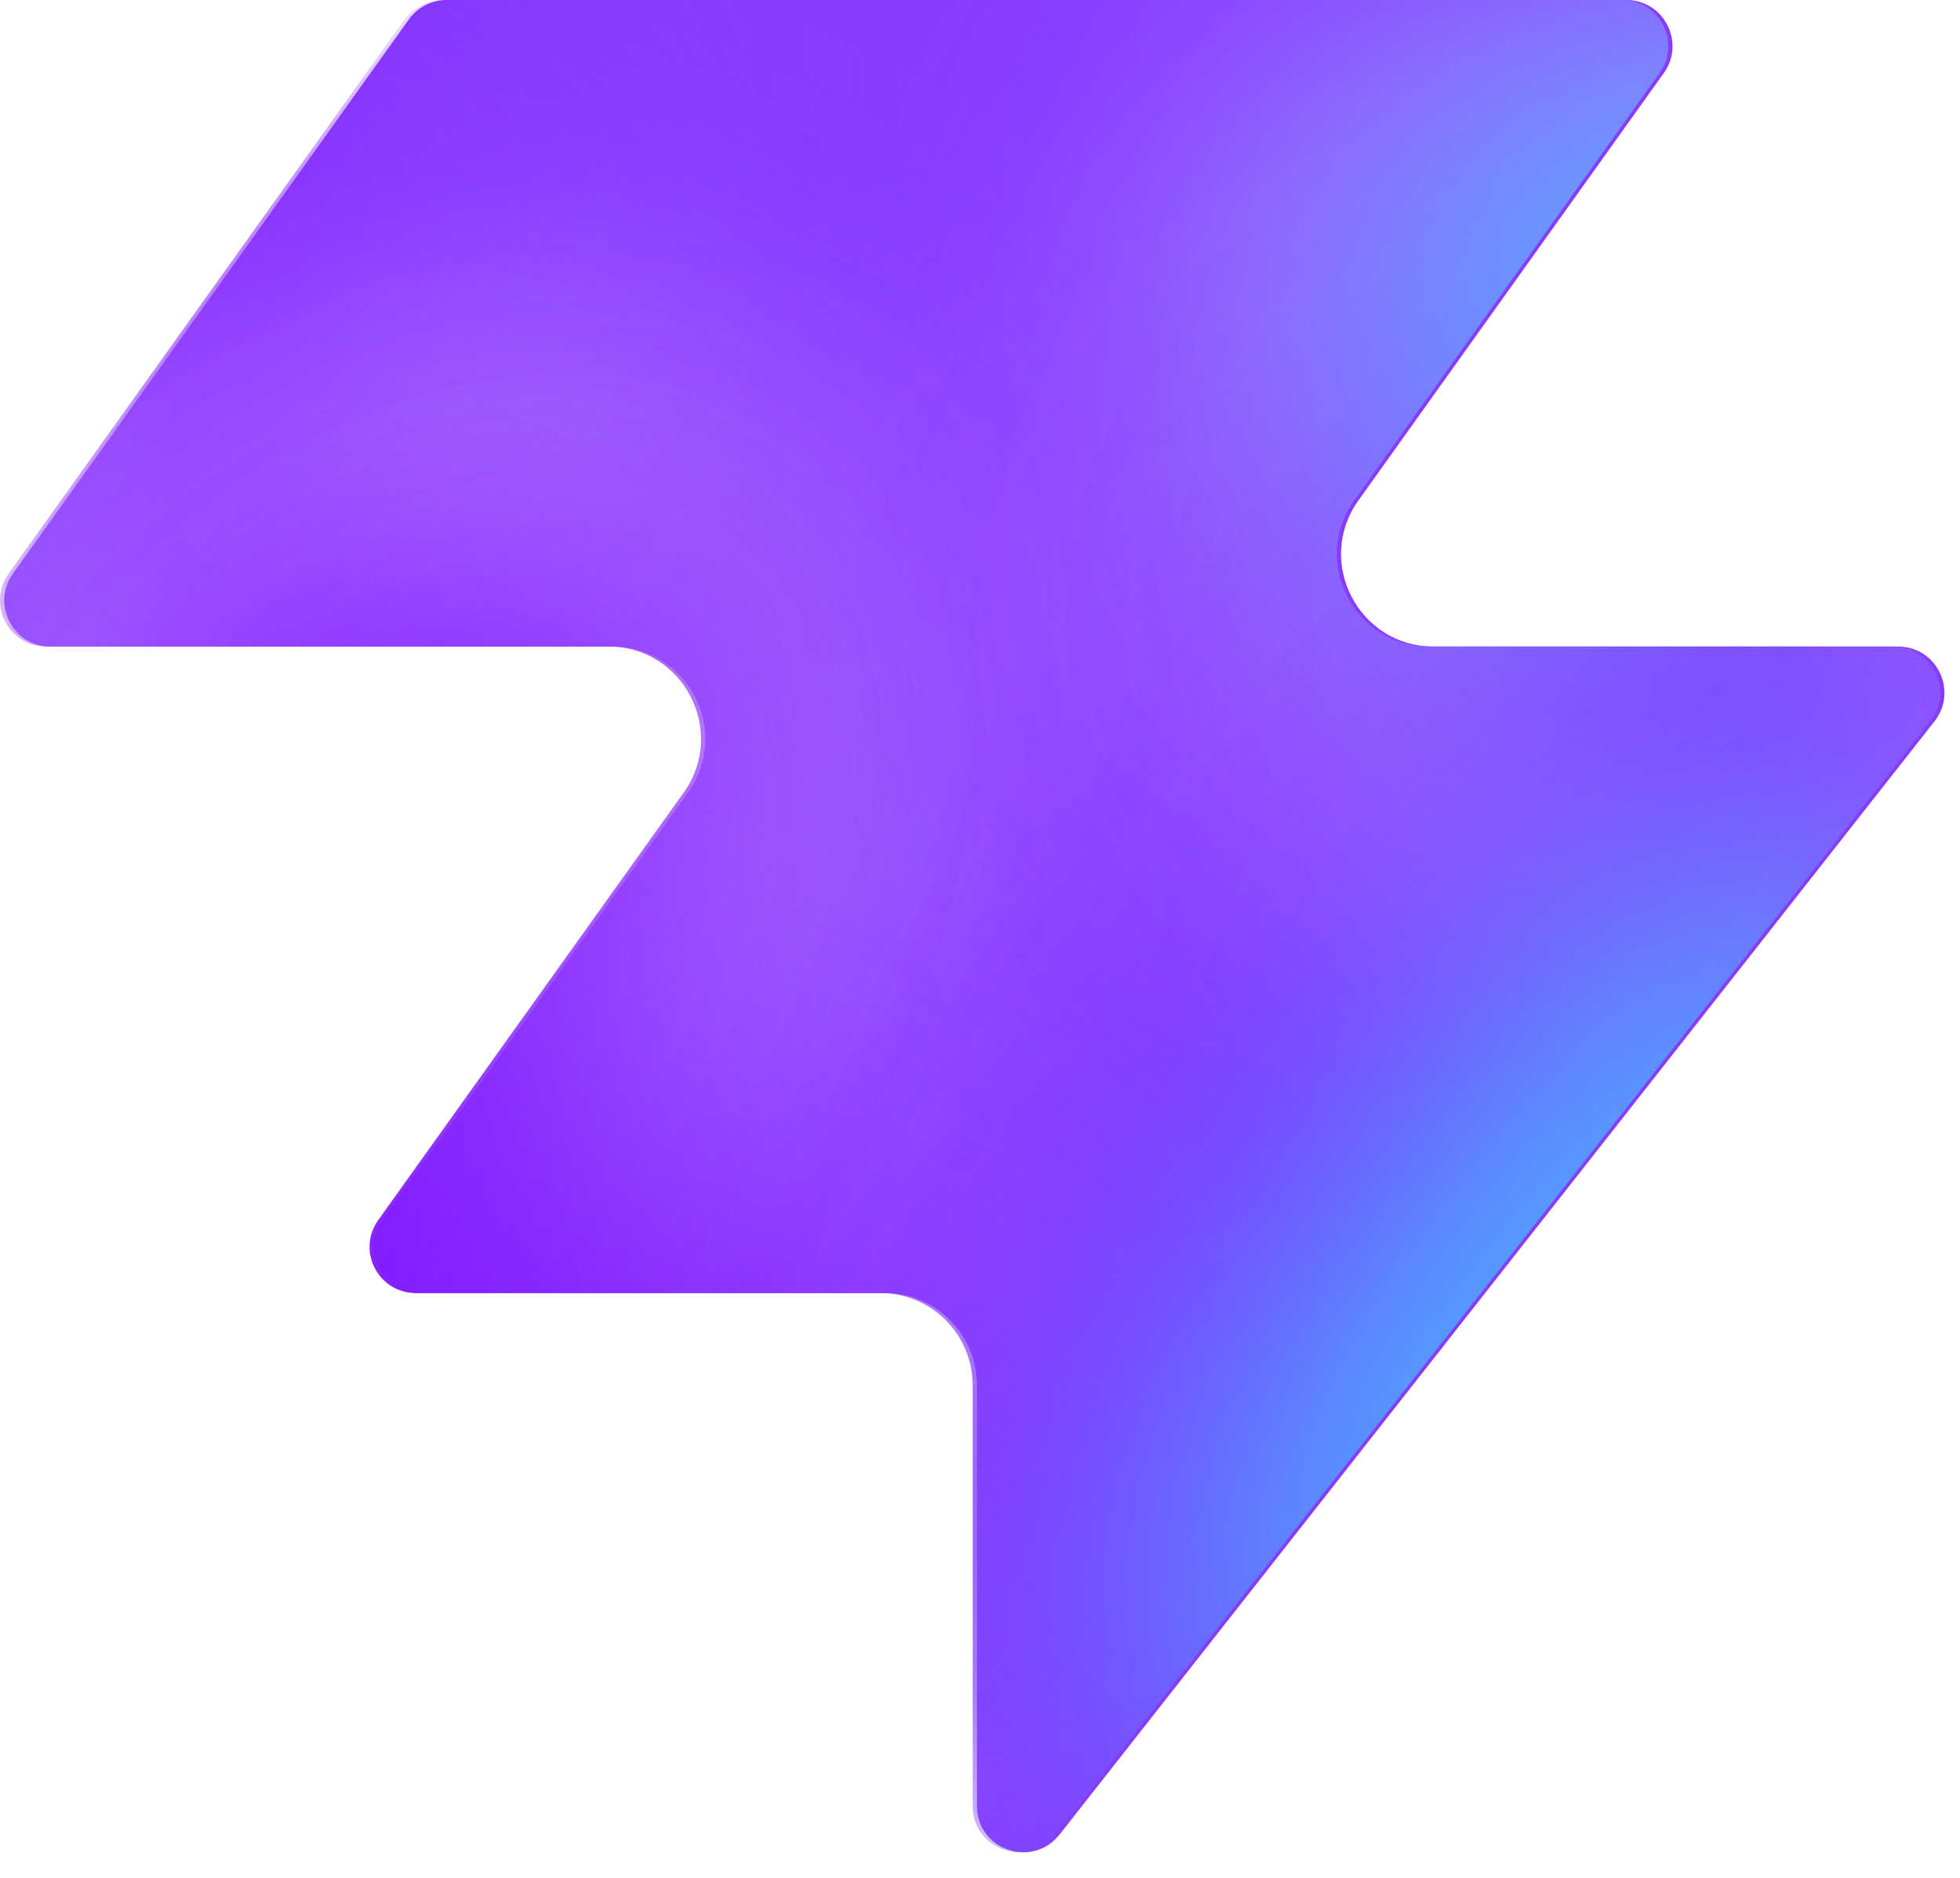
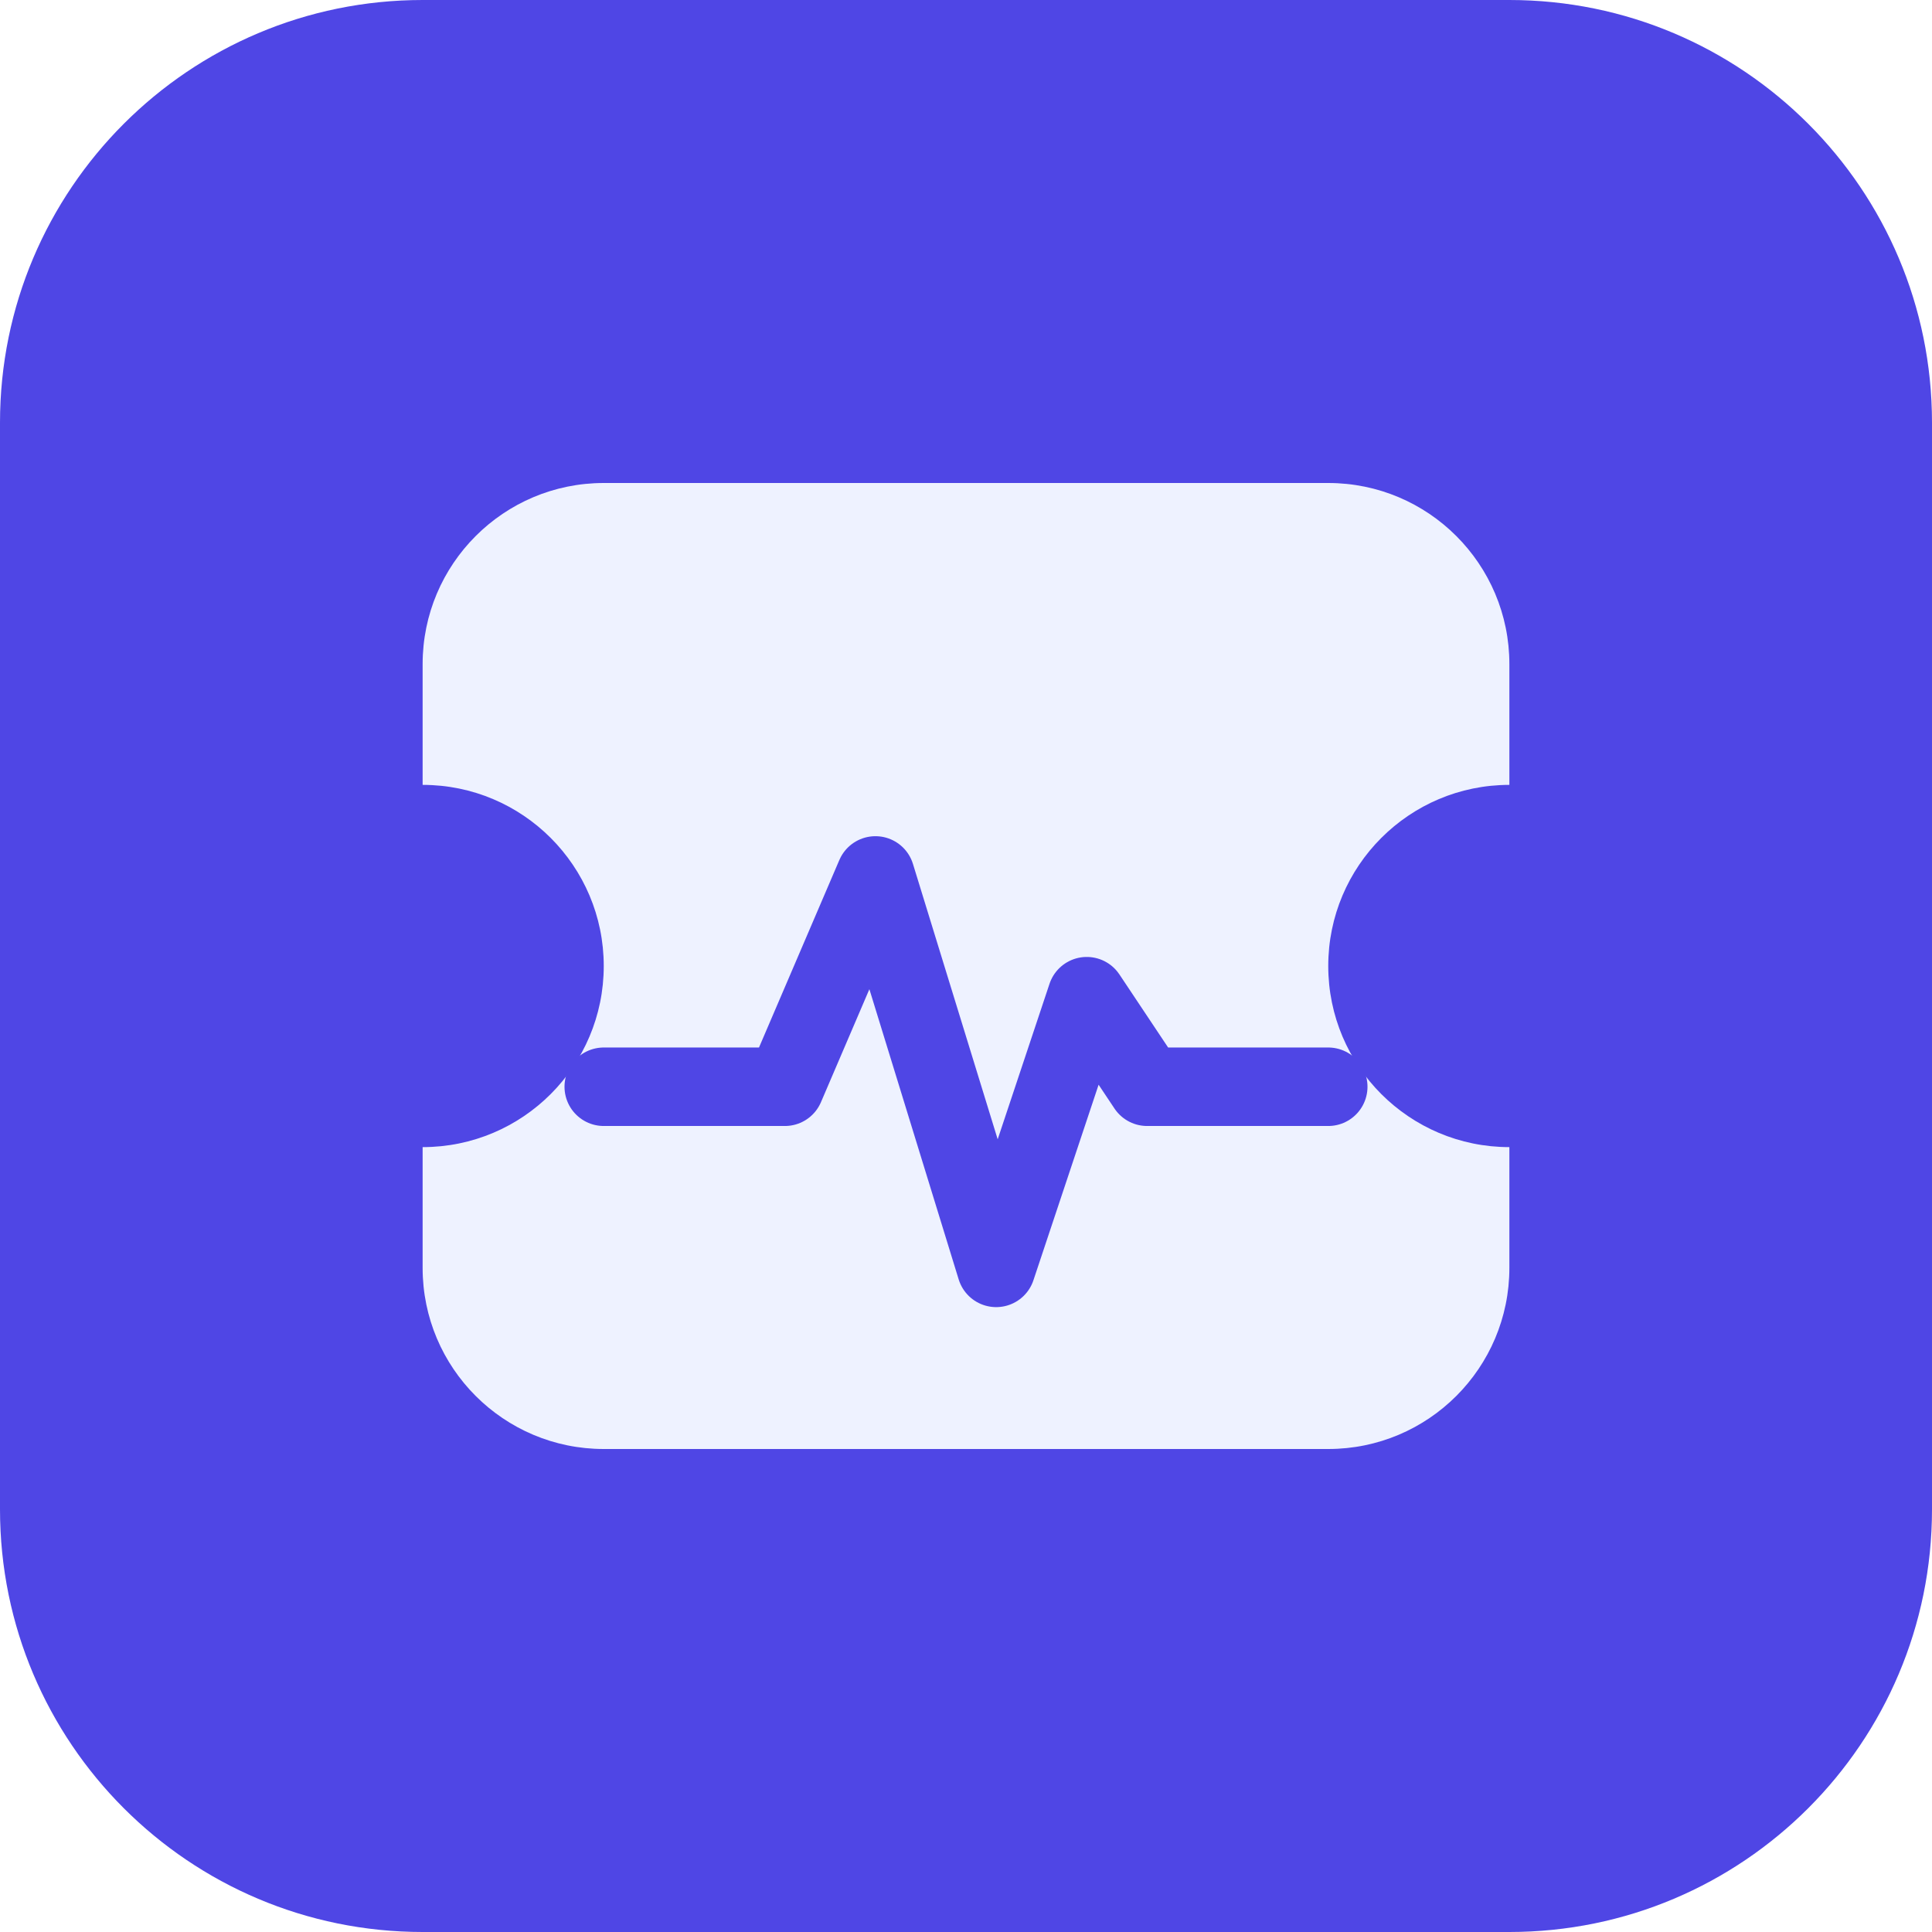
- <svg xmlns="http://www.w3.org/2000/svg" width="48" height="46" fill="none" viewBox="0 0 48 46">
-   <path fill="#863bff" d="M25.946 44.938c-.664.845-2.021.375-2.021-.698V33.937a2.26 2.26 0 0 0-2.262-2.262H10.287c-.92 0-1.456-1.04-.92-1.788l7.48-10.471c1.07-1.497 0-3.578-1.842-3.578H1.237c-.92 0-1.456-1.04-.92-1.788L10.013.474c.214-.297.556-.474.92-.474h28.894c.92 0 1.456 1.04.92 1.788l-7.48 10.471c-1.07 1.498 0 3.579 1.842 3.579h11.377c.943 0 1.473 1.088.89 1.83L25.947 44.94z" style="fill:#863bff;fill:color(display-p3 .525 .23 1);fill-opacity:1" />
-   <mask id="a" width="48" height="46" x="0" y="0" maskUnits="userSpaceOnUse" style="mask-type:alpha">
-     <path fill="#000" d="M25.842 44.938c-.664.844-2.021.375-2.021-.698V33.937a2.26 2.26 0 0 0-2.262-2.262H10.183c-.92 0-1.456-1.04-.92-1.788l7.48-10.471c1.07-1.498 0-3.579-1.842-3.579H1.133c-.92 0-1.456-1.04-.92-1.787L9.91.473c.214-.297.556-.474.92-.474h28.894c.92 0 1.456 1.04.92 1.788l-7.48 10.471c-1.07 1.498 0 3.578 1.842 3.578h11.377c.943 0 1.473 1.088.89 1.832L25.843 44.94z" style="fill:#000;fill-opacity:1" />
-   </mask>
-   <g mask="url(#a)">
-     <g filter="url(#b)">
-       <ellipse cx="5.508" cy="14.704" fill="#ede6ff" rx="5.508" ry="14.704" style="fill:#ede6ff;fill:color(display-p3 .927 .903 1);fill-opacity:1" transform="matrix(.00324 1 1 -.00324 -4.47 31.516)" />
-     </g>
-     <g filter="url(#c)">
-       <ellipse cx="10.399" cy="29.851" fill="#ede6ff" rx="10.399" ry="29.851" style="fill:#ede6ff;fill:color(display-p3 .927 .903 1);fill-opacity:1" transform="matrix(.00324 1 1 -.00324 -39.328 7.883)" />
-     </g>
-     <g filter="url(#d)">
-       <ellipse cx="5.508" cy="30.487" fill="#7e14ff" rx="5.508" ry="30.487" style="fill:#7e14ff;fill:color(display-p3 .492 .077 1);fill-opacity:1" transform="rotate(89.814 -25.913 -14.639)scale(1 -1)" />
-     </g>
-     <g filter="url(#e)">
-       <ellipse cx="5.508" cy="30.599" fill="#7e14ff" rx="5.508" ry="30.599" style="fill:#7e14ff;fill:color(display-p3 .492 .077 1);fill-opacity:1" transform="rotate(89.814 -32.644 -3.334)scale(1 -1)" />
-     </g>
-     <g filter="url(#f)">
-       <ellipse cx="5.508" cy="30.599" fill="#7e14ff" rx="5.508" ry="30.599" style="fill:#7e14ff;fill:color(display-p3 .492 .077 1);fill-opacity:1" transform="matrix(.00324 1 1 -.00324 -34.34 30.47)" />
-     </g>
-     <g filter="url(#g)">
-       <ellipse cx="14.072" cy="22.078" fill="#ede6ff" rx="14.072" ry="22.078" style="fill:#ede6ff;fill:color(display-p3 .927 .903 1);fill-opacity:1" transform="rotate(93.35 24.506 48.493)scale(-1 1)" />
-     </g>
-     <g filter="url(#h)">
-       <ellipse cx="3.47" cy="21.501" fill="#7e14ff" rx="3.47" ry="21.501" style="fill:#7e14ff;fill:color(display-p3 .492 .077 1);fill-opacity:1" transform="rotate(89.009 28.708 47.59)scale(-1 1)" />
-     </g>
-     <g filter="url(#i)">
-       <ellipse cx="3.47" cy="21.501" fill="#7e14ff" rx="3.47" ry="21.501" style="fill:#7e14ff;fill:color(display-p3 .492 .077 1);fill-opacity:1" transform="rotate(89.009 28.708 47.59)scale(-1 1)" />
-     </g>
-     <g filter="url(#j)">
-       <ellipse cx=".387" cy="8.972" fill="#7e14ff" rx="4.407" ry="29.108" style="fill:#7e14ff;fill:color(display-p3 .492 .077 1);fill-opacity:1" transform="rotate(39.51 .387 8.972)" />
-     </g>
-     <g filter="url(#k)">
-       <ellipse cx="47.523" cy="-6.092" fill="#7e14ff" rx="4.407" ry="29.108" style="fill:#7e14ff;fill:color(display-p3 .492 .077 1);fill-opacity:1" transform="rotate(37.892 47.523 -6.092)" />
-     </g>
-     <g filter="url(#l)">
-       <ellipse cx="41.412" cy="6.333" fill="#47bfff" rx="5.971" ry="9.665" style="fill:#47bfff;fill:color(display-p3 .28 .748 1);fill-opacity:1" transform="rotate(37.892 41.412 6.333)" />
-     </g>
-     <g filter="url(#m)">
-       <ellipse cx="-1.879" cy="38.332" fill="#7e14ff" rx="4.407" ry="29.108" style="fill:#7e14ff;fill:color(display-p3 .492 .077 1);fill-opacity:1" transform="rotate(37.892 -1.88 38.332)" />
-     </g>
-     <g filter="url(#n)">
-       <ellipse cx="-1.879" cy="38.332" fill="#7e14ff" rx="4.407" ry="29.108" style="fill:#7e14ff;fill:color(display-p3 .492 .077 1);fill-opacity:1" transform="rotate(37.892 -1.88 38.332)" />
-     </g>
-     <g filter="url(#o)">
-       <ellipse cx="35.651" cy="29.907" fill="#7e14ff" rx="4.407" ry="29.108" style="fill:#7e14ff;fill:color(display-p3 .492 .077 1);fill-opacity:1" transform="rotate(37.892 35.651 29.907)" />
-     </g>
-     <g filter="url(#p)">
-       <ellipse cx="38.418" cy="32.4" fill="#47bfff" rx="5.971" ry="15.297" style="fill:#47bfff;fill:color(display-p3 .28 .748 1);fill-opacity:1" transform="rotate(37.892 38.418 32.4)" />
-     </g>
-   </g>
-   <defs>
-     <filter id="b" width="60.045" height="41.654" x="-19.77" y="16.149" color-interpolation-filters="sRGB" filterUnits="userSpaceOnUse">
-       <feFlood flood-opacity="0" result="BackgroundImageFix" />
-       <feBlend in="SourceGraphic" in2="BackgroundImageFix" result="shape" />
-       <feGaussianBlur result="effect1_foregroundBlur_2002_17158" stdDeviation="7.659" />
-     </filter>
-     <filter id="c" width="90.34" height="51.437" x="-54.613" y="-7.533" color-interpolation-filters="sRGB" filterUnits="userSpaceOnUse">
-       <feFlood flood-opacity="0" result="BackgroundImageFix" />
-       <feBlend in="SourceGraphic" in2="BackgroundImageFix" result="shape" />
-       <feGaussianBlur result="effect1_foregroundBlur_2002_17158" stdDeviation="7.659" />
-     </filter>
-     <filter id="d" width="79.355" height="29.4" x="-49.64" y="2.03" color-interpolation-filters="sRGB" filterUnits="userSpaceOnUse">
-       <feFlood flood-opacity="0" result="BackgroundImageFix" />
-       <feBlend in="SourceGraphic" in2="BackgroundImageFix" result="shape" />
-       <feGaussianBlur result="effect1_foregroundBlur_2002_17158" stdDeviation="4.596" />
-     </filter>
-     <filter id="e" width="79.579" height="29.4" x="-45.045" y="20.029" color-interpolation-filters="sRGB" filterUnits="userSpaceOnUse">
-       <feFlood flood-opacity="0" result="BackgroundImageFix" />
-       <feBlend in="SourceGraphic" in2="BackgroundImageFix" result="shape" />
-       <feGaussianBlur result="effect1_foregroundBlur_2002_17158" stdDeviation="4.596" />
-     </filter>
-     <filter id="f" width="79.579" height="29.4" x="-43.513" y="21.178" color-interpolation-filters="sRGB" filterUnits="userSpaceOnUse">
-       <feFlood flood-opacity="0" result="BackgroundImageFix" />
-       <feBlend in="SourceGraphic" in2="BackgroundImageFix" result="shape" />
-       <feGaussianBlur result="effect1_foregroundBlur_2002_17158" stdDeviation="4.596" />
-     </filter>
-     <filter id="g" width="74.749" height="58.852" x="15.756" y="-17.901" color-interpolation-filters="sRGB" filterUnits="userSpaceOnUse">
-       <feFlood flood-opacity="0" result="BackgroundImageFix" />
-       <feBlend in="SourceGraphic" in2="BackgroundImageFix" result="shape" />
-       <feGaussianBlur result="effect1_foregroundBlur_2002_17158" stdDeviation="7.659" />
-     </filter>
-     <filter id="h" width="61.377" height="25.362" x="23.548" y="2.284" color-interpolation-filters="sRGB" filterUnits="userSpaceOnUse">
-       <feFlood flood-opacity="0" result="BackgroundImageFix" />
-       <feBlend in="SourceGraphic" in2="BackgroundImageFix" result="shape" />
-       <feGaussianBlur result="effect1_foregroundBlur_2002_17158" stdDeviation="4.596" />
-     </filter>
-     <filter id="i" width="61.377" height="25.362" x="23.548" y="2.284" color-interpolation-filters="sRGB" filterUnits="userSpaceOnUse">
-       <feFlood flood-opacity="0" result="BackgroundImageFix" />
-       <feBlend in="SourceGraphic" in2="BackgroundImageFix" result="shape" />
-       <feGaussianBlur result="effect1_foregroundBlur_2002_17158" stdDeviation="4.596" />
-     </filter>
-     <filter id="j" width="56.045" height="63.649" x="-27.636" y="-22.853" color-interpolation-filters="sRGB" filterUnits="userSpaceOnUse">
-       <feFlood flood-opacity="0" result="BackgroundImageFix" />
-       <feBlend in="SourceGraphic" in2="BackgroundImageFix" result="shape" />
-       <feGaussianBlur result="effect1_foregroundBlur_2002_17158" stdDeviation="4.596" />
-     </filter>
-     <filter id="k" width="54.814" height="64.646" x="20.116" y="-38.415" color-interpolation-filters="sRGB" filterUnits="userSpaceOnUse">
-       <feFlood flood-opacity="0" result="BackgroundImageFix" />
-       <feBlend in="SourceGraphic" in2="BackgroundImageFix" result="shape" />
-       <feGaussianBlur result="effect1_foregroundBlur_2002_17158" stdDeviation="4.596" />
-     </filter>
-     <filter id="l" width="33.541" height="35.313" x="24.641" y="-11.323" color-interpolation-filters="sRGB" filterUnits="userSpaceOnUse">
-       <feFlood flood-opacity="0" result="BackgroundImageFix" />
-       <feBlend in="SourceGraphic" in2="BackgroundImageFix" result="shape" />
-       <feGaussianBlur result="effect1_foregroundBlur_2002_17158" stdDeviation="4.596" />
-     </filter>
-     <filter id="m" width="54.814" height="64.646" x="-29.286" y="6.009" color-interpolation-filters="sRGB" filterUnits="userSpaceOnUse">
-       <feFlood flood-opacity="0" result="BackgroundImageFix" />
-       <feBlend in="SourceGraphic" in2="BackgroundImageFix" result="shape" />
-       <feGaussianBlur result="effect1_foregroundBlur_2002_17158" stdDeviation="4.596" />
-     </filter>
-     <filter id="n" width="54.814" height="64.646" x="-29.286" y="6.009" color-interpolation-filters="sRGB" filterUnits="userSpaceOnUse">
-       <feFlood flood-opacity="0" result="BackgroundImageFix" />
-       <feBlend in="SourceGraphic" in2="BackgroundImageFix" result="shape" />
-       <feGaussianBlur result="effect1_foregroundBlur_2002_17158" stdDeviation="4.596" />
-     </filter>
-     <filter id="o" width="54.814" height="64.646" x="8.244" y="-2.416" color-interpolation-filters="sRGB" filterUnits="userSpaceOnUse">
-       <feFlood flood-opacity="0" result="BackgroundImageFix" />
-       <feBlend in="SourceGraphic" in2="BackgroundImageFix" result="shape" />
-       <feGaussianBlur result="effect1_foregroundBlur_2002_17158" stdDeviation="4.596" />
-     </filter>
-     <filter id="p" width="39.409" height="43.623" x="18.713" y="10.588" color-interpolation-filters="sRGB" filterUnits="userSpaceOnUse">
-       <feFlood flood-opacity="0" result="BackgroundImageFix" />
-       <feBlend in="SourceGraphic" in2="BackgroundImageFix" result="shape" />
-       <feGaussianBlur result="effect1_foregroundBlur_2002_17158" stdDeviation="4.596" />
-     </filter>
-   </defs>
+ <svg xmlns="http://www.w3.org/2000/svg" viewBox="0 0 64 64">
+   <rect width="64" height="64" rx="14" fill="#4f46e5" />
+   <path d="M14 22a6 6 0 0 1 6-6h24a6 6 0 0 1 6 6v4a6 6 0 0 0 0 12v4a6 6 0 0 1-6 6H20a6 6 0 0 1-6-6v-4a6 6 0 0 0 0-12z" fill="#eef2ff" />
+   <polyline points="20,36 26,36 29,29 33,42 36,33 38,36 44,36" fill="none" stroke="#4f46e5" stroke-width="2.6" stroke-linecap="round" stroke-linejoin="round" />
</svg>
